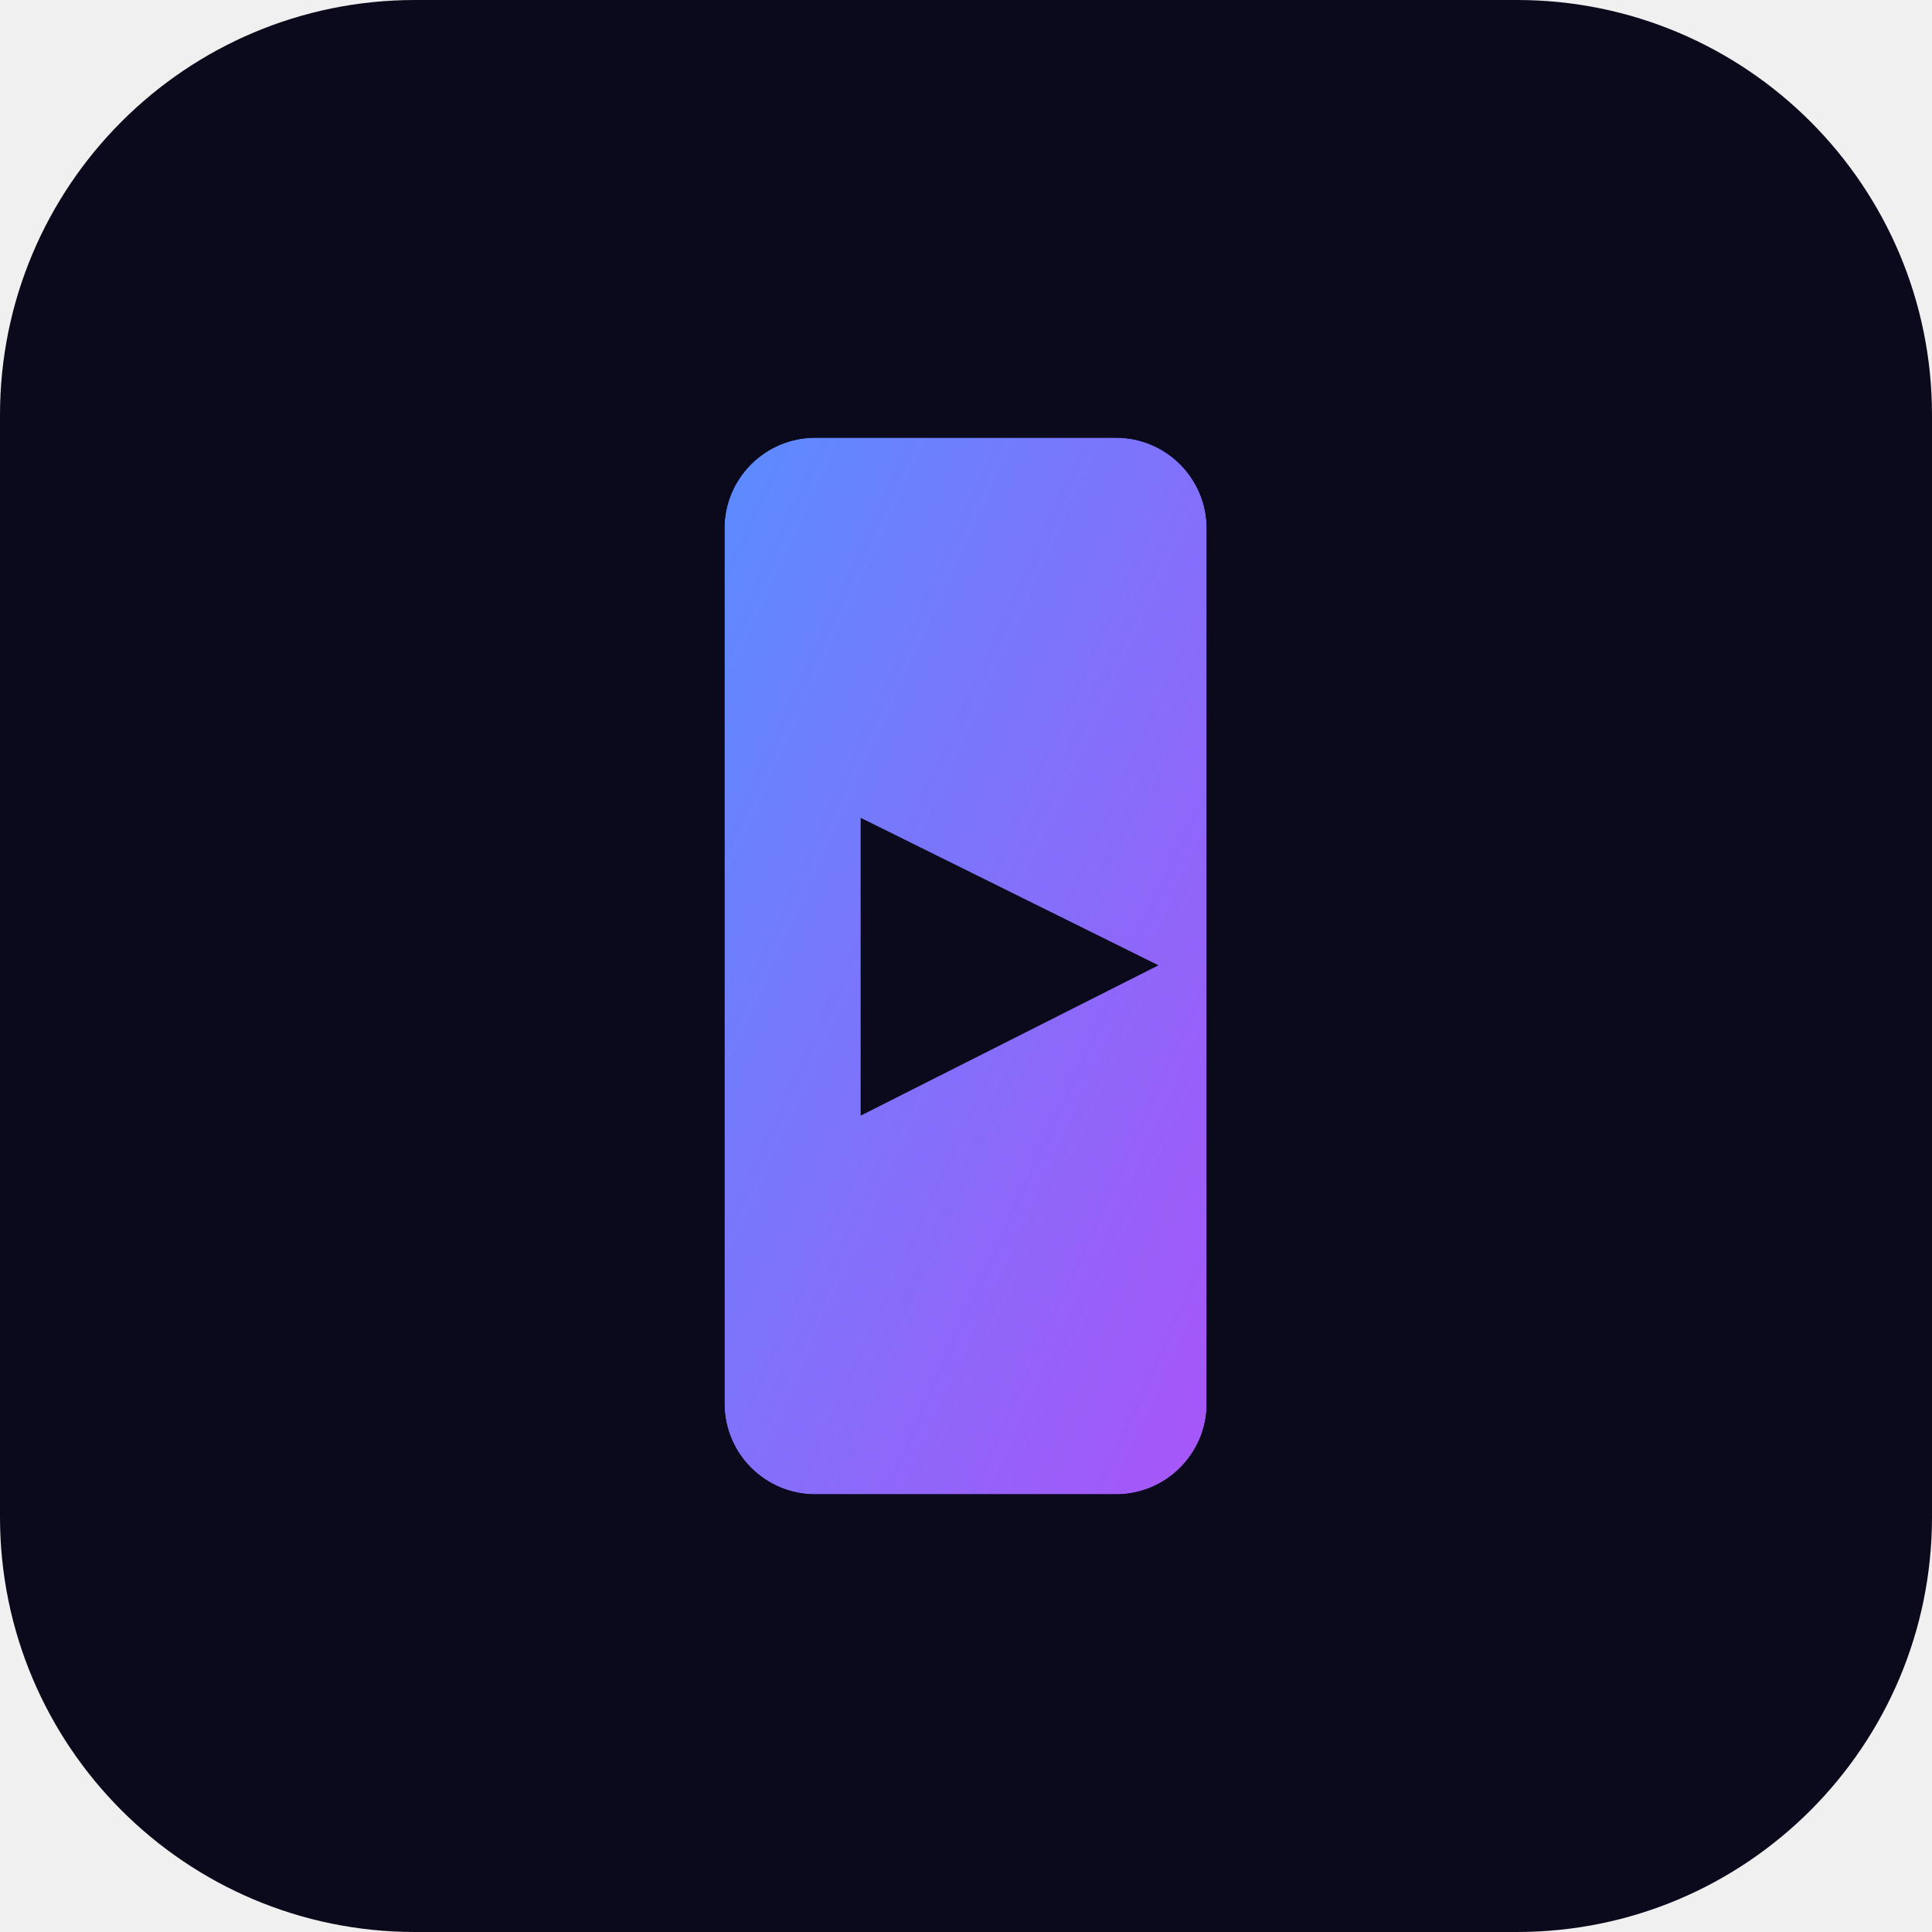
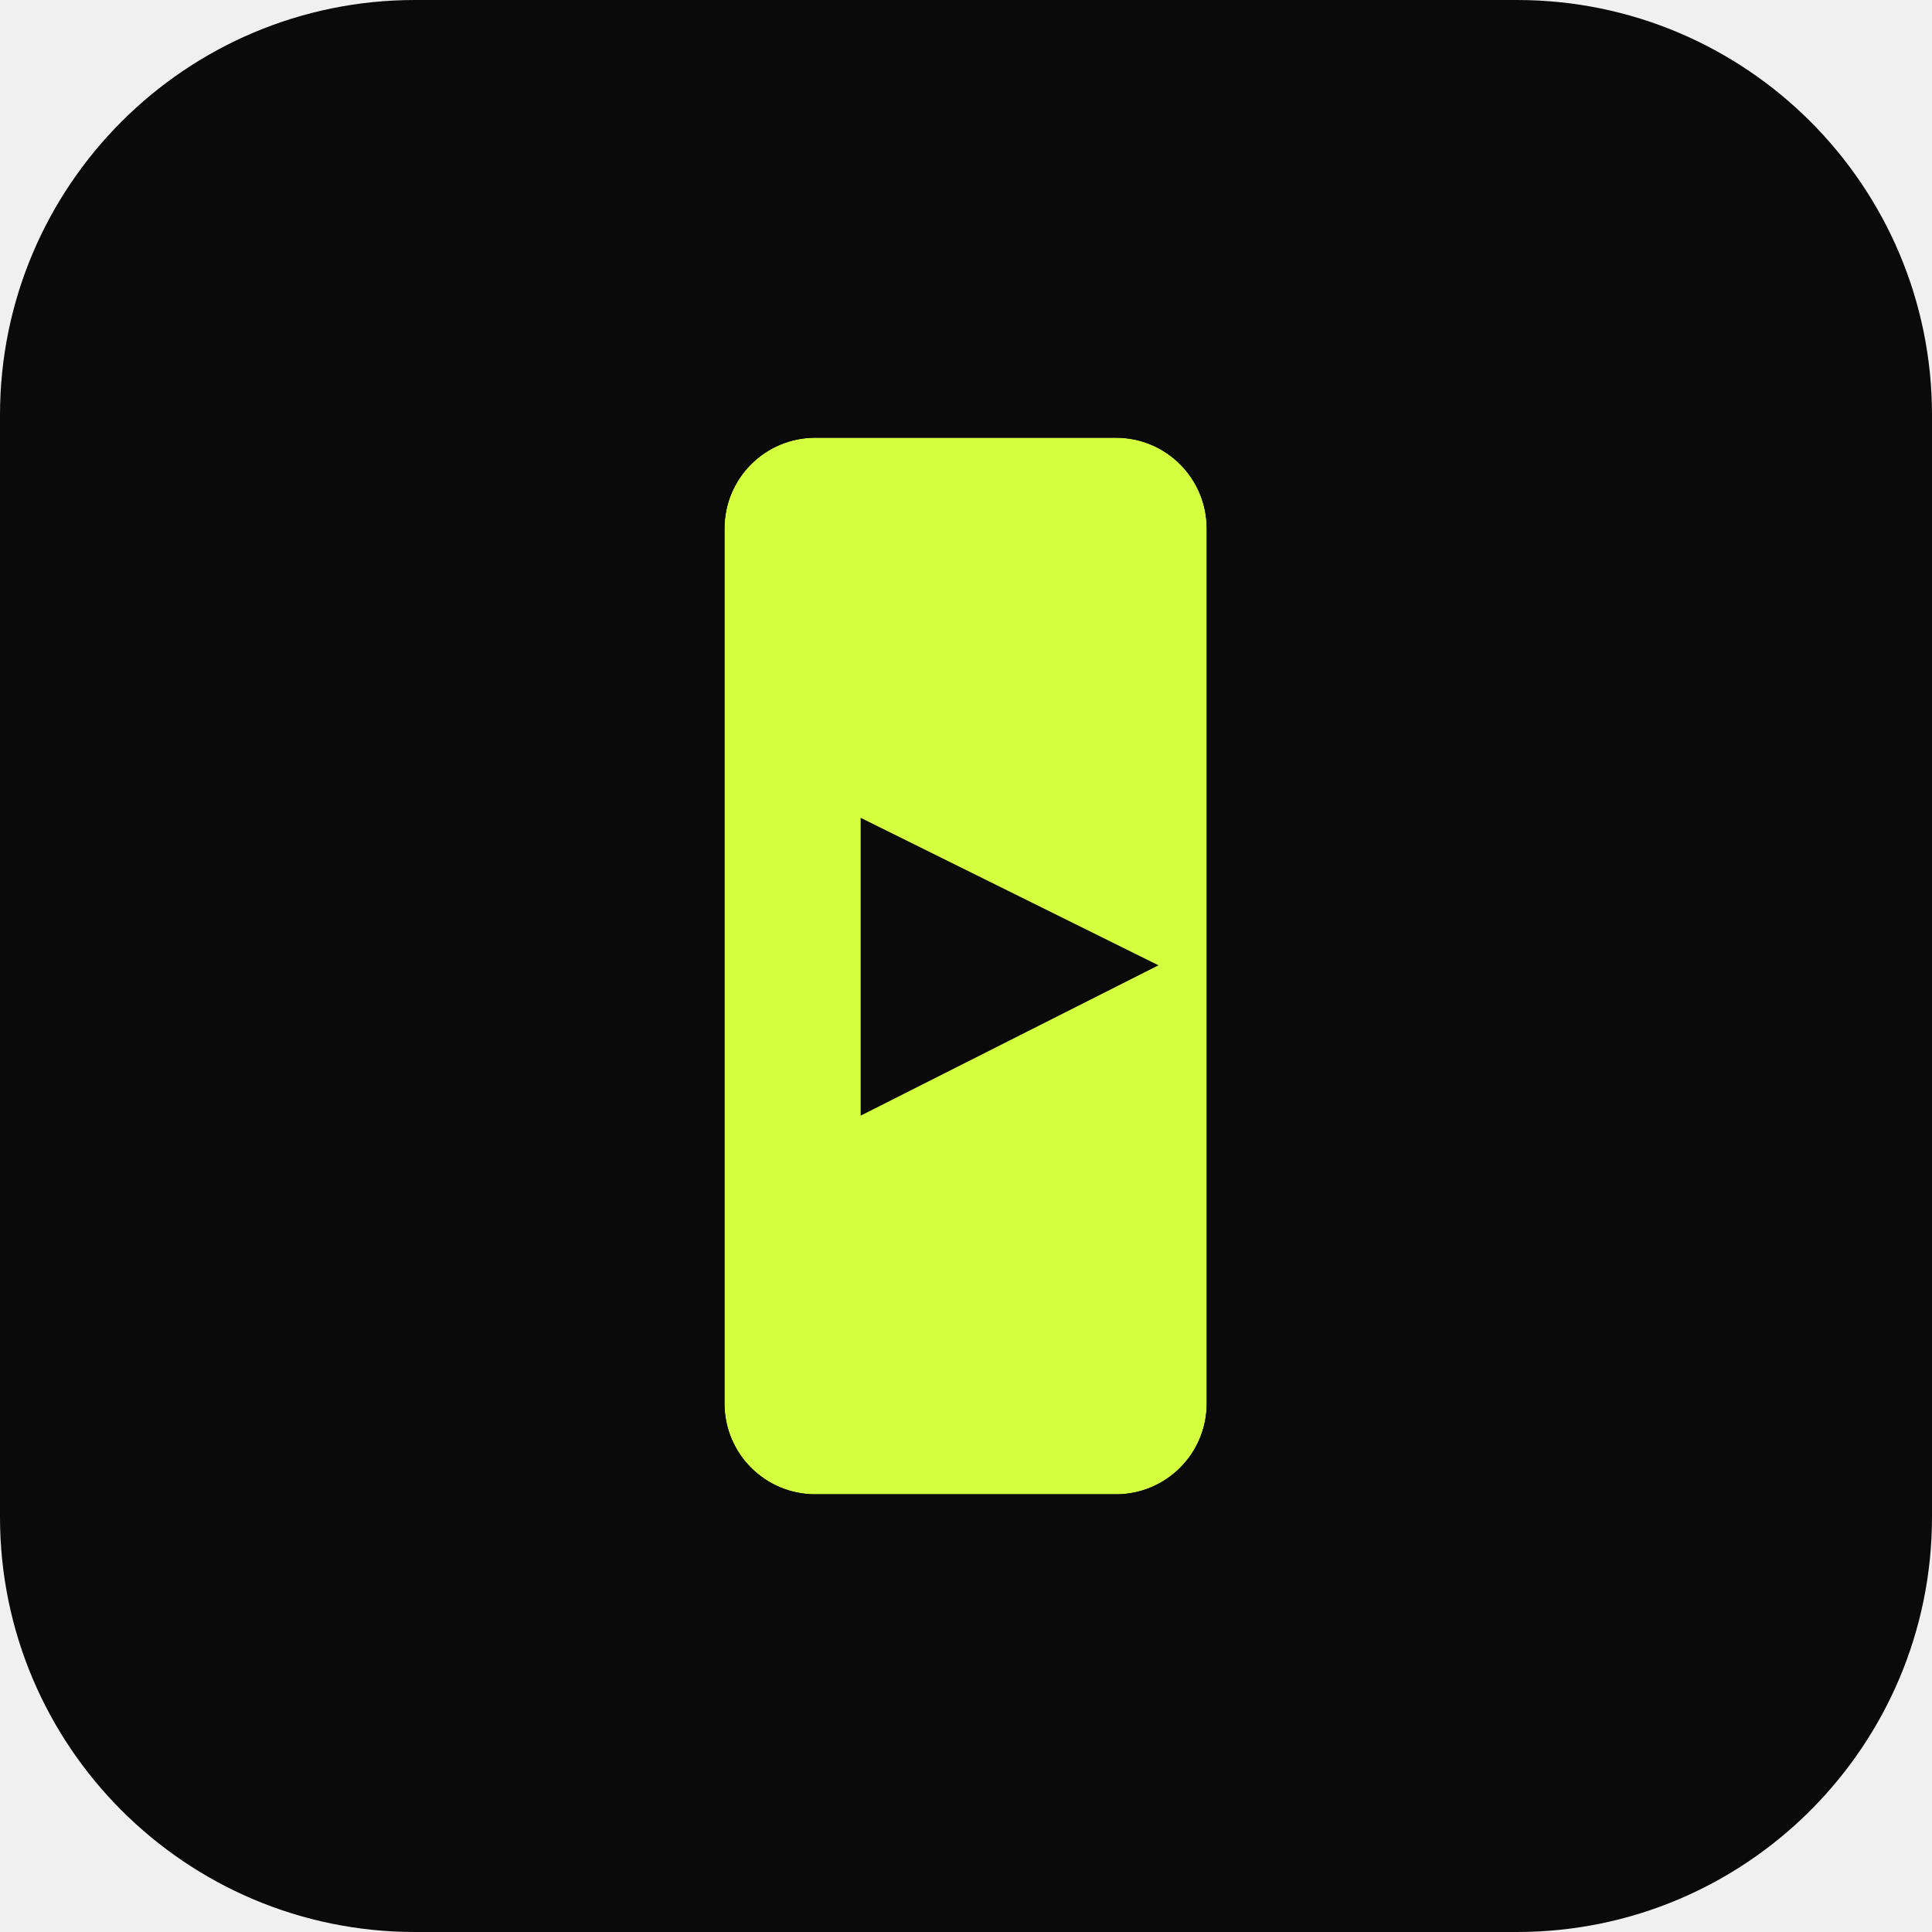
<svg xmlns="http://www.w3.org/2000/svg" viewBox="0 0 1024 1024">
-   <defs>
-     <linearGradient id="g" x1="0" y1="0" x2="1" y2="1">
-       <stop offset="0" stop-color="#5b8cff" />
-       <stop offset="1" stop-color="#a855f7" />
-     </linearGradient>
-   </defs>
-   <rect width="1024" height="1024" rx="220" fill="#0a0a1c" />
+   <rect width="1024" height="1024" rx="220" fill="#0a0a0b" />
  <g transform="translate(384 232) scale(0.7517)">
    <mask id="iA">
      <rect x="0" y="0" width="340" height="745" rx="64" fill="#fff" />
      <g fill="#000">
        <path d="M96 268 L306 372 L96 478 Z" />
      </g>
    </mask>
-     <rect width="340" height="745" rx="64" fill="url(#g)" mask="url(#iA)" />
+     <rect width="340" height="745" rx="64" fill="#d4ff3f" mask="url(#iA)" />
  </g>
</svg>
